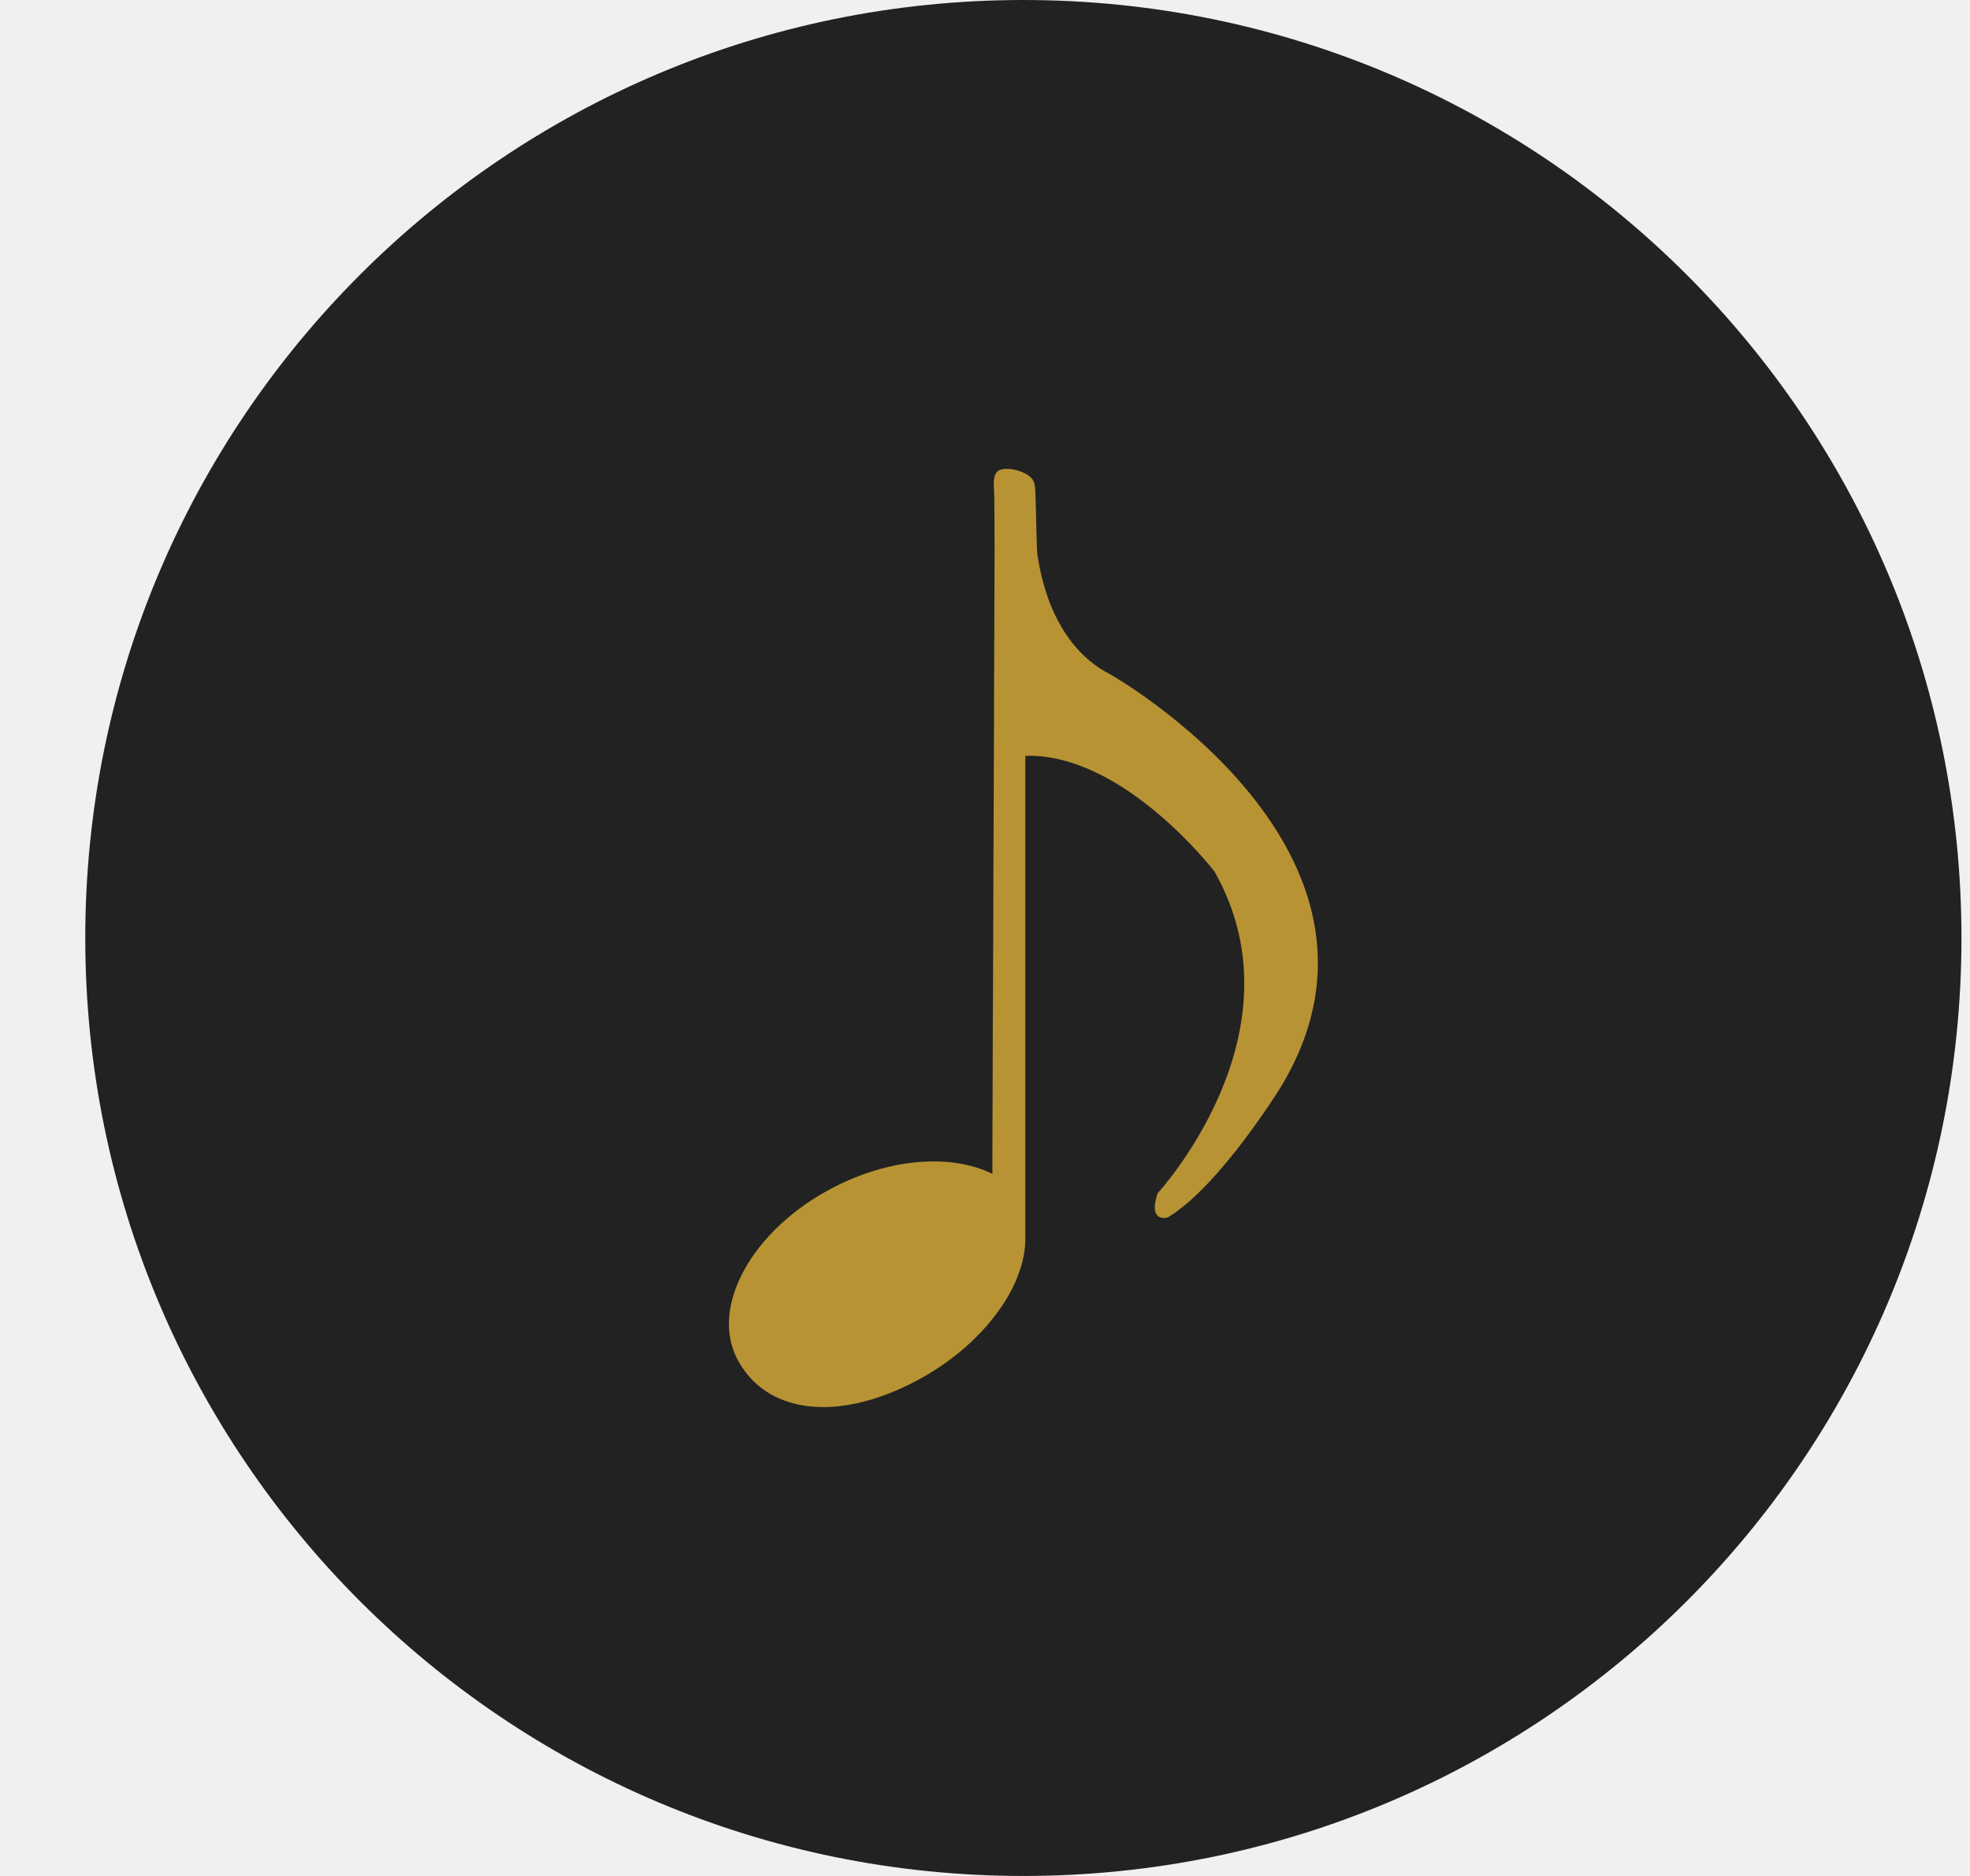
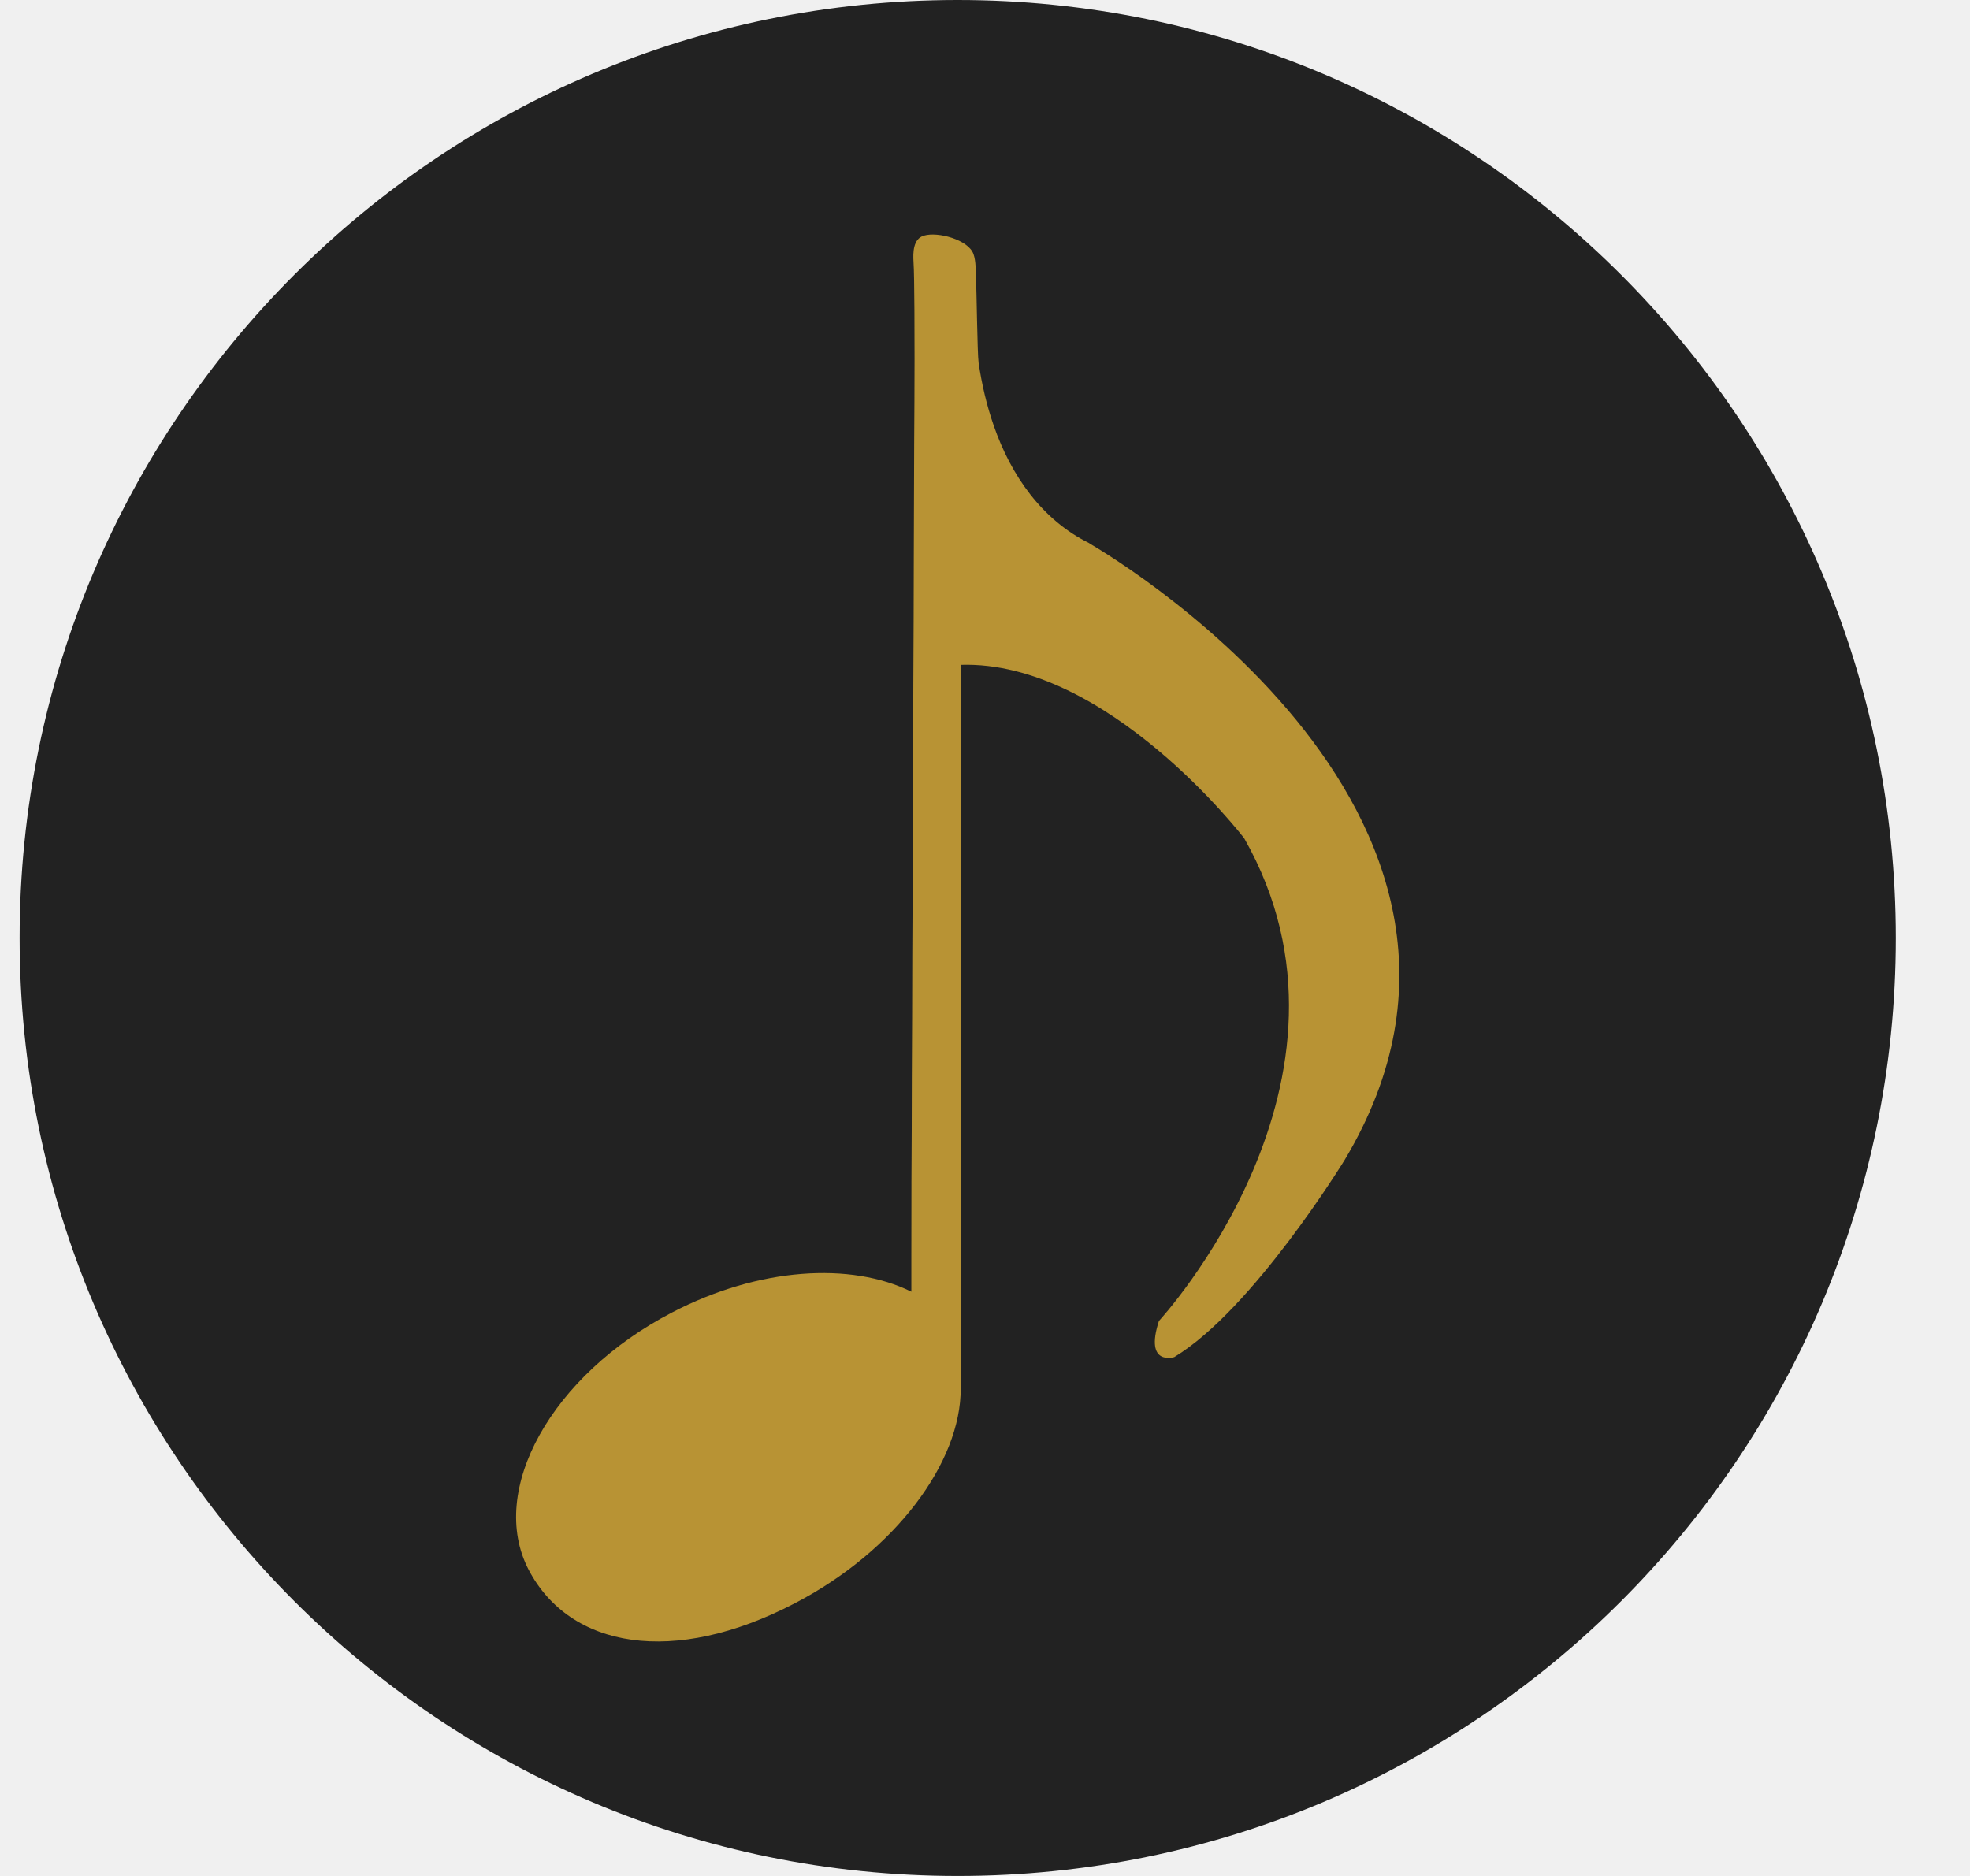
<svg xmlns="http://www.w3.org/2000/svg" width="21" height="20" viewBox="0 0 21 20" fill="none">
-   <rect x="0.909" width="20" height="20" rx="10" fill="#222222" />
-   <g clip-path="url(#clip0_2471_92797)">
-     <path d="M11.847 7.195C11.507 7.029 11.287 6.709 11.166 6.359C11.116 6.213 11.081 6.064 11.058 5.911C11.049 5.843 11.044 5.384 11.039 5.314C11.036 5.258 11.04 5.192 11.021 5.138C10.984 5.036 10.769 4.977 10.669 5.006C10.591 5.029 10.591 5.129 10.595 5.194C10.602 5.293 10.602 5.784 10.602 5.884C10.602 6.086 10.601 6.288 10.6 6.489C10.6 6.753 10.597 7.017 10.597 7.281C10.597 7.585 10.595 7.889 10.594 8.193C10.594 8.515 10.591 8.838 10.59 9.16C10.59 9.479 10.588 9.796 10.587 10.115C10.587 10.408 10.584 10.7 10.583 10.993C10.583 11.237 10.582 11.482 10.581 11.727C10.581 11.902 10.579 12.077 10.579 12.252C10.579 12.336 10.579 12.419 10.579 12.503V12.515C10.151 12.302 9.497 12.341 8.879 12.662C8.022 13.107 7.566 13.926 7.859 14.489C8.152 15.053 8.892 15.177 9.75 14.731C10.465 14.359 10.934 13.725 10.93 13.201V8.058C11.976 8.026 12.946 9.291 12.946 9.291C13.922 11.011 12.339 12.723 12.339 12.723C12.234 13.047 12.449 12.979 12.449 12.979C13.009 12.641 13.66 11.578 13.66 11.578C15.157 9.076 11.845 7.195 11.845 7.195H11.847Z" fill="#B89334" />
-   </g>
-   <defs>
-     <clipPath id="clip0_2471_92797">
-       <rect width="10" height="10.002" fill="white" transform="translate(5.90918 4.99878)" />
-     </clipPath>
-   </defs>
+   <rect x="0.209" width="20" height="20" rx="10" fill="#222222" />
+   <path d="M11.616 5.793C11.106 5.544 10.776 5.065 10.594 4.54C10.518 4.322 10.466 4.098 10.432 3.869C10.418 3.767 10.411 3.077 10.404 2.973C10.399 2.889 10.406 2.789 10.377 2.708C10.322 2.556 9.999 2.467 9.849 2.512C9.732 2.546 9.732 2.696 9.738 2.793C9.749 2.941 9.749 3.677 9.749 3.827C9.749 4.13 9.747 4.433 9.745 4.735C9.745 5.131 9.741 5.527 9.741 5.922C9.741 6.379 9.738 6.834 9.736 7.29C9.736 7.774 9.732 8.257 9.731 8.74C9.731 9.218 9.727 9.695 9.725 10.173C9.725 10.611 9.722 11.05 9.72 11.489C9.72 11.856 9.718 12.223 9.716 12.59C9.716 12.853 9.715 13.114 9.715 13.377C9.715 13.503 9.715 13.628 9.715 13.754V13.771C9.072 13.453 8.091 13.51 7.165 13.992C5.879 14.659 5.196 15.888 5.634 16.733C6.075 17.578 7.185 17.764 8.47 17.094C9.543 16.538 10.246 15.587 10.241 14.801V7.088C11.809 7.039 13.263 8.937 13.263 8.937C14.728 11.515 12.354 14.083 12.354 14.083C12.196 14.57 12.518 14.468 12.518 14.468C13.358 13.961 14.334 12.366 14.334 12.366C16.579 8.615 11.612 5.793 11.612 5.793H11.616Z" fill="#B89334" />
</svg>
